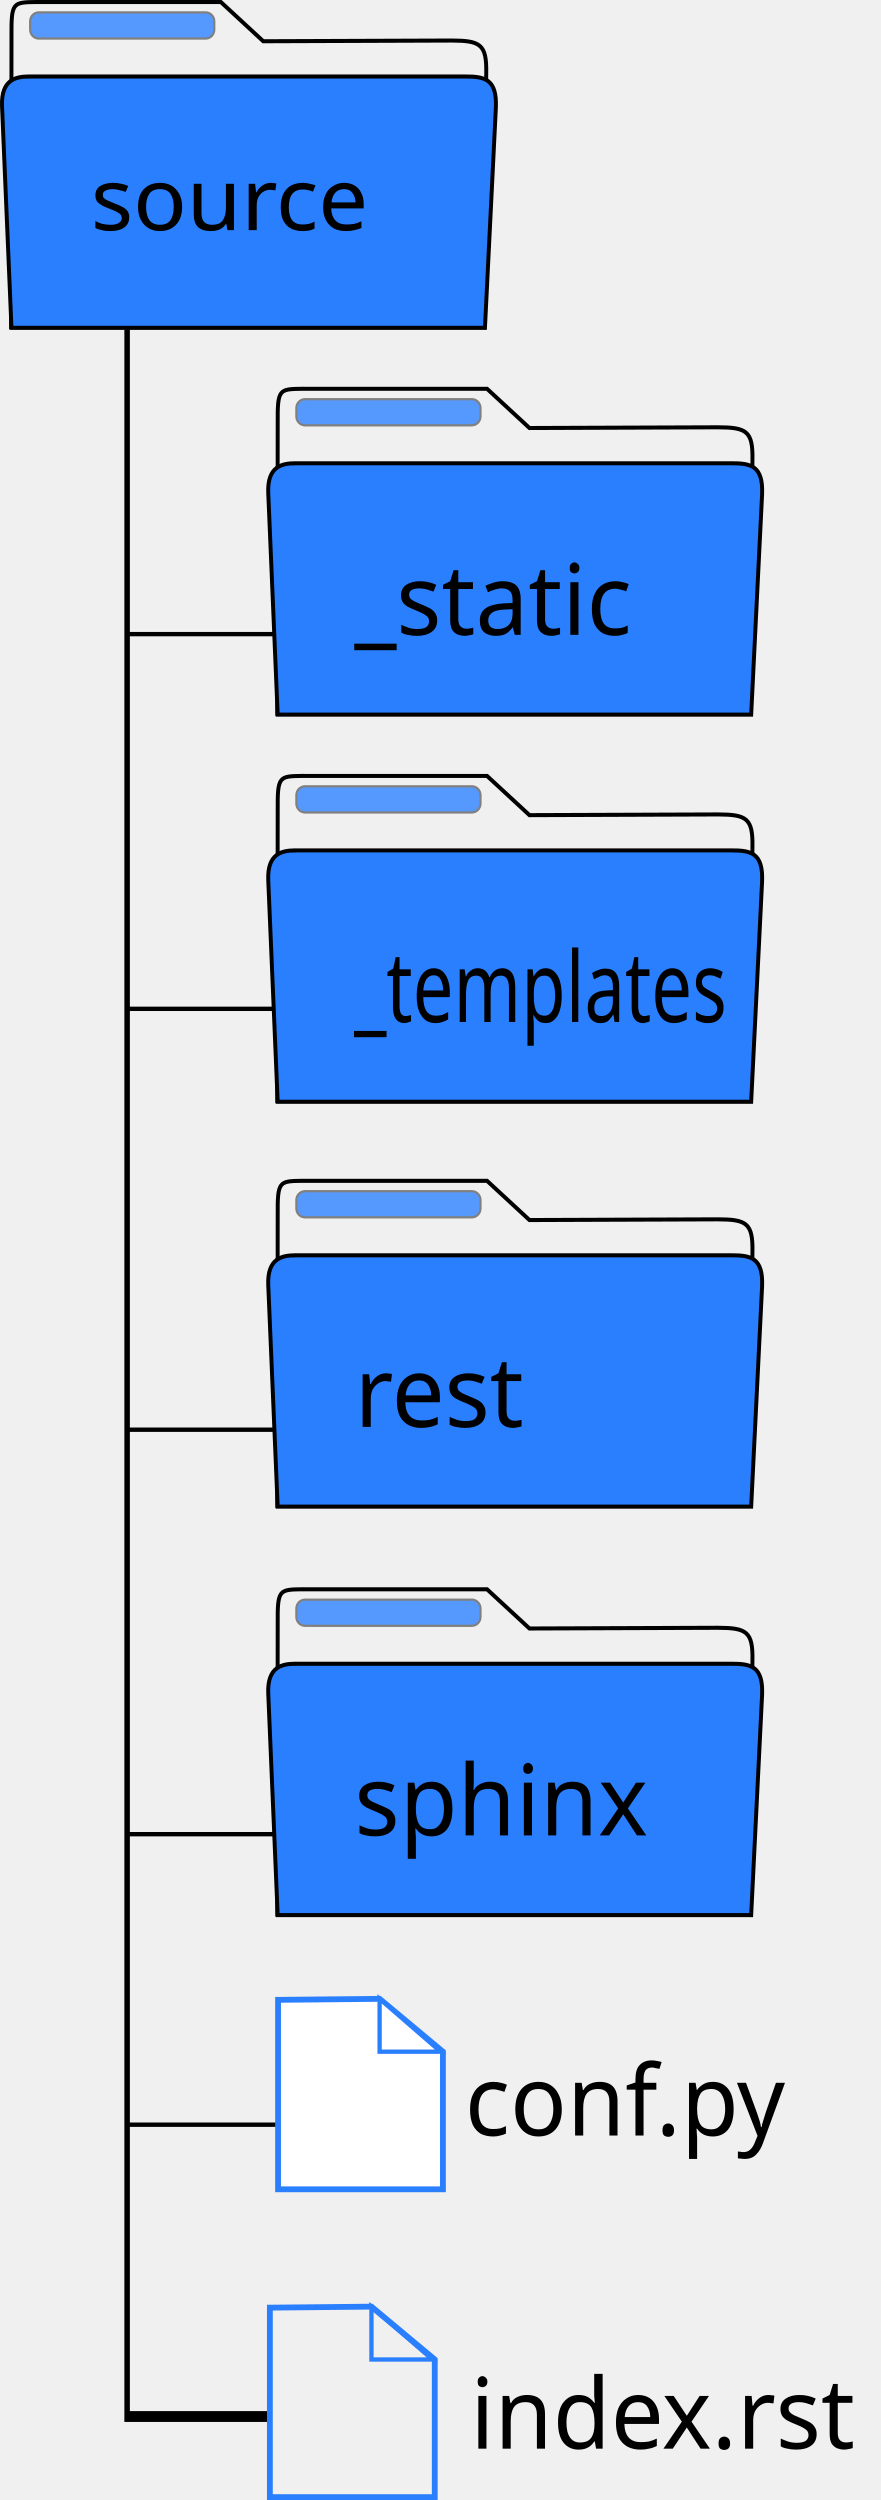
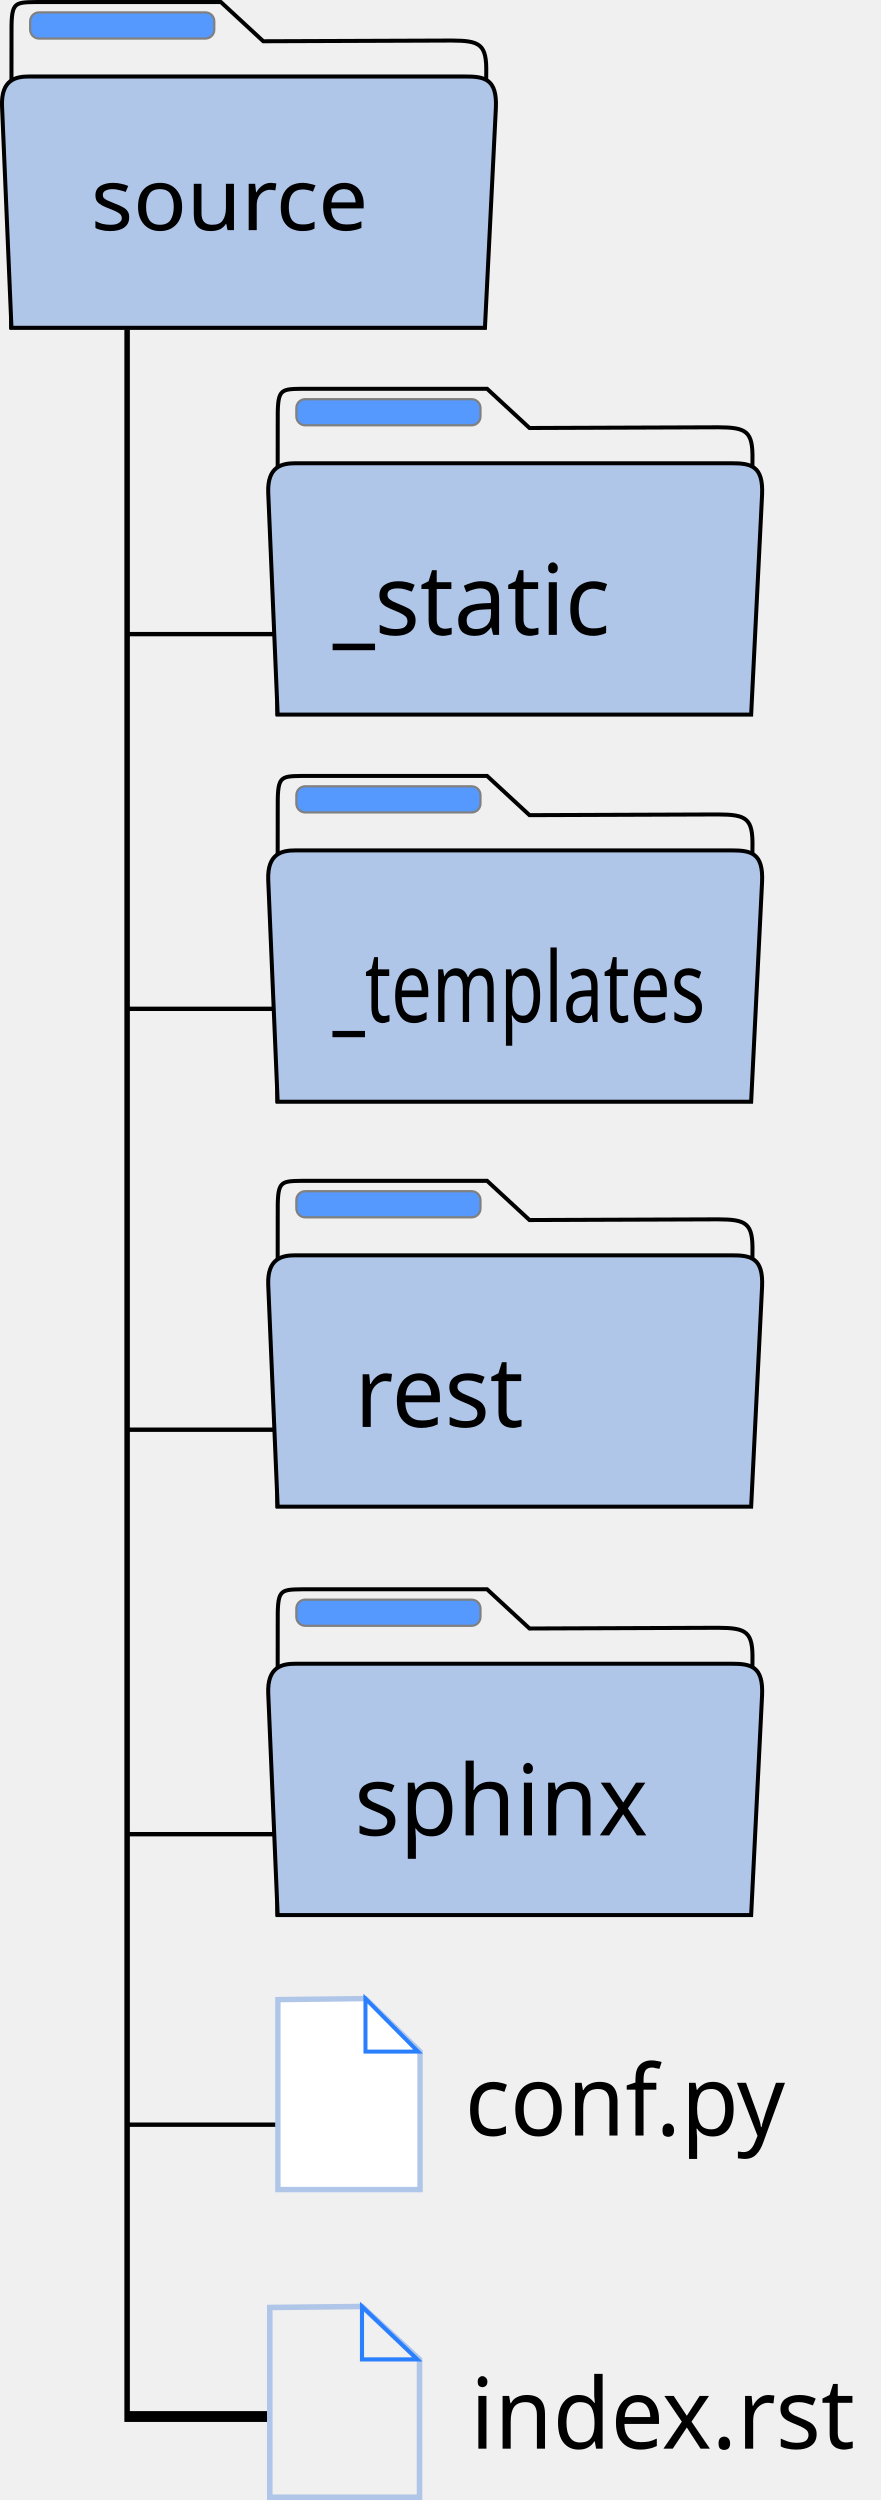
<svg xmlns="http://www.w3.org/2000/svg" width="43.195mm" height="122.651mm" viewBox="0 0 43.195 122.651" version="1.1" id="svg8">
  <defs id="defs2">
    </defs>
  <g id="layer1" transform="translate(-104.6125,-6.889151)">
-     <g id="g1806">
+     <g id="g995">
      <path transform="matrix(0.4610064,0,0,0.4610064,56.38545,62.58883)" style="fill:none;fill-rule:evenodd;stroke:#000000;stroke-width:0.465;stroke-linecap:butt;stroke-linejoin:miter;stroke-miterlimit:4;stroke-dasharray:none;stroke-opacity:1" d="m 118.118,74.372 h 16.442" id="path988" />
      <path id="path2107" d="m 118.118,74.372 h 16.442" style="fill:none;fill-rule:evenodd;stroke:#000000;stroke-width:0.465;stroke-linecap:butt;stroke-linejoin:miter;stroke-miterlimit:4;stroke-dasharray:none;stroke-opacity:1" transform="matrix(0.4610064,0,0,0.4610064,56.38545,42.74508)" />
      <path transform="matrix(0.4610064,0,0,0.4610064,56.38545,3.713208)" id="path2099" d="m 118.118,74.372 h 16.442" style="fill:none;fill-rule:evenodd;stroke:#000000;stroke-width:0.465;stroke-linecap:butt;stroke-linejoin:miter;stroke-miterlimit:4;stroke-dasharray:none;stroke-opacity:1" />
      <path transform="matrix(0.4610064,0,0,0.4610064,56.38545,22.09652)" style="fill:none;fill-rule:evenodd;stroke:#000000;stroke-width:0.465;stroke-linecap:butt;stroke-linejoin:miter;stroke-miterlimit:4;stroke-dasharray:none;stroke-opacity:1" d="m 118.118,74.372 h 16.442" id="path2103" />
-       <g transform="matrix(1.110378,0,0,1.135595,-12.80383,-3.726421)" id="g2039">
-         <path id="path2025" d="m 107.337,9.436 h 8.165 l 1.874,1.694 8.329,-0.031 c 1.262,0.004 1.546,0.165 1.523,1.399 l -0.12,10.982 h -20.872 l 0.016,-12.555 c -0.009,-1.47 0.05,-1.477 1.085,-1.49 z" style="fill:none;fill-rule:evenodd;stroke:#000000;stroke-width:0.175;stroke-linecap:butt;stroke-linejoin:miter;stroke-miterlimit:4;stroke-dasharray:none;stroke-opacity:1" />
-         <path id="path2027" d="m 107.036,12.653 h 19.257 c 0.875,-0.003 1.419,0.111 1.36,1.36 l -0.482,9.499 h -20.92 l -0.417,-9.581 c -0.044,-1.143 0.603,-1.278 1.202,-1.277 z" style="fill:#2a7fff;fill-rule:evenodd;stroke:#000000;stroke-width:0.175;stroke-linecap:butt;stroke-linejoin:miter;stroke-miterlimit:4;stroke-dasharray:none;stroke-opacity:1" />
-         <rect ry="0.383" y="9.884" x="107.077" height="1.129" width="8.135" id="rect2029" style="opacity:1;fill:#5599ff;fill-opacity:1;stroke:#808080;stroke-width:0.098;stroke-miterlimit:4;stroke-dasharray:none;stroke-dashoffset:0;stroke-opacity:1" />
-       </g>
+       <path style="fill:none;fill-rule:evenodd;stroke:#000000;stroke-width:0.197;stroke-linecap:butt;stroke-linejoin:miter;stroke-miterlimit:4;stroke-dasharray:none;stroke-opacity:1" d="m 106.381,6.989 h 9.067 l 2.081,1.924 9.248,-0.035 c 1.401,0.005 1.716,0.187 1.691,1.589 l -0.133,12.471 H 105.159 l 0.018,-14.257 c -0.01,-1.67 0.055,-1.677 1.204,-1.692 z" id="path2025" />
+       <path style="fill:#afc6e9;fill-rule:evenodd;stroke:#000000;stroke-width:0.197;stroke-linecap:butt;stroke-linejoin:miter;stroke-miterlimit:4;stroke-dasharray:none;stroke-opacity:1" d="m 106.047,10.642 h 21.383 c 0.972,-0.003 1.575,0.126 1.51,1.544 l -0.536,10.787 H 105.175 L 104.712,12.093 c -0.049,-1.298 0.67,-1.451 1.335,-1.451 z" id="path2027" />
+       <rect style="opacity:1;fill:#5599ff;fill-opacity:1;stroke:#808080;stroke-width:0.11;stroke-miterlimit:4;stroke-dasharray:none;stroke-dashoffset:0;stroke-opacity:1" id="rect2029" width="9.033" height="1.282" x="106.092" y="7.498" ry="0.435" />
      <text transform="scale(1.009866,0.9902308)" xml:space="preserve" style="font-style:normal;font-variant:normal;font-weight:normal;font-stretch:normal;font-size:4.291px;line-height:125%;font-family:sans-serif;-inkscape-font-specification:'sans-serif, Normal';font-variant-ligatures:normal;font-variant-caps:normal;font-variant-numeric:normal;font-feature-settings:normal;text-align:start;letter-spacing:0px;word-spacing:0px;writing-mode:lr-tb;text-anchor:start;fill:#000000;fill-opacity:1;stroke:none;stroke-width:0.402px;stroke-linecap:butt;stroke-linejoin:miter;stroke-opacity:1" x="108.006" y="18.359" id="text1632">
        <tspan id="tspan2053" x="108.006" y="18.359" style="stroke-width:0.402px">source</tspan>
      </text>
-       <g id="g2051" transform="matrix(1.110378,0,0,1.135595,0.2567414,15.24837)">
-         <path style="fill:none;fill-rule:evenodd;stroke:#000000;stroke-width:0.175;stroke-linecap:butt;stroke-linejoin:miter;stroke-miterlimit:4;stroke-dasharray:none;stroke-opacity:1" d="m 107.337,9.436 h 8.165 l 1.874,1.694 8.329,-0.031 c 1.262,0.004 1.546,0.165 1.523,1.399 l -0.12,10.982 h -20.872 l 0.016,-12.555 c -0.009,-1.47 0.05,-1.477 1.085,-1.49 z" id="path2045" />
-         <path style="fill:#2a7fff;fill-rule:evenodd;stroke:#000000;stroke-width:0.175;stroke-linecap:butt;stroke-linejoin:miter;stroke-miterlimit:4;stroke-dasharray:none;stroke-opacity:1" d="m 107.036,12.653 h 19.257 c 0.875,-0.003 1.419,0.111 1.36,1.36 l -0.482,9.499 h -20.92 l -0.417,-9.581 c -0.044,-1.143 0.603,-1.278 1.202,-1.277 z" id="path2047" />
-         <rect style="opacity:1;fill:#5599ff;fill-opacity:1;stroke:#808080;stroke-width:0.098;stroke-miterlimit:4;stroke-dasharray:none;stroke-dashoffset:0;stroke-opacity:1" id="rect2049" width="8.135" height="1.129" x="107.077" y="9.884" ry="0.383" />
-       </g>
-       <text transform="scale(0.9792019,1.02124)" id="text1640" y="37.246" x="124.597" style="font-style:normal;font-variant:normal;font-weight:normal;font-stretch:normal;font-size:4.718px;line-height:125%;font-family:sans-serif;-inkscape-font-specification:'sans-serif, Normal';font-variant-ligatures:normal;font-variant-caps:normal;font-variant-numeric:normal;font-feature-settings:normal;text-align:start;letter-spacing:0px;word-spacing:0px;writing-mode:lr-tb;text-anchor:start;fill:#000000;fill-opacity:1;stroke:none;stroke-width:0.442px;stroke-linecap:butt;stroke-linejoin:miter;stroke-opacity:1" xml:space="preserve">
-         <tspan style="stroke-width:0.442px" y="37.246" x="124.597" id="tspan1638">_static</tspan>
+       <path id="path2045" d="m 119.442,25.963 h 9.067 l 2.081,1.924 9.248,-0.035 c 1.401,0.005 1.716,0.187 1.691,1.589 l -0.133,12.471 h -23.176 l 0.018,-14.257 c -0.01,-1.67 0.055,-1.677 1.204,-1.692 z" style="fill:none;fill-rule:evenodd;stroke:#000000;stroke-width:0.197;stroke-linecap:butt;stroke-linejoin:miter;stroke-miterlimit:4;stroke-dasharray:none;stroke-opacity:1" />
+       <path id="path2047" d="m 119.107,29.617 h 21.383 c 0.972,-0.003 1.575,0.126 1.51,1.544 l -0.536,10.787 h -23.229 l -0.463,-10.88 c -0.049,-1.298 0.67,-1.451 1.335,-1.451 z" style="fill:#afc6e9;fill-rule:evenodd;stroke:#000000;stroke-width:0.197;stroke-linecap:butt;stroke-linejoin:miter;stroke-miterlimit:4;stroke-dasharray:none;stroke-opacity:1" />
+       <rect ry="0.435" y="26.473" x="119.152" height="1.282" width="9.033" id="rect2049" style="opacity:1;fill:#5599ff;fill-opacity:1;stroke:#808080;stroke-width:0.11;stroke-miterlimit:4;stroke-dasharray:none;stroke-dashoffset:0;stroke-opacity:1" />
+       <text transform="scale(0.9792019,1.02124)" id="text1640" y="37.246" x="123.516" style="font-style:normal;font-variant:normal;font-weight:normal;font-stretch:normal;font-size:4.718px;line-height:125%;font-family:sans-serif;-inkscape-font-specification:'sans-serif, Normal';font-variant-ligatures:normal;font-variant-caps:normal;font-variant-numeric:normal;font-feature-settings:normal;text-align:start;letter-spacing:0px;word-spacing:0px;writing-mode:lr-tb;text-anchor:start;fill:#000000;fill-opacity:1;stroke:none;stroke-width:0.442px;stroke-linecap:butt;stroke-linejoin:miter;stroke-opacity:1" xml:space="preserve">
+         <tspan style="stroke-width:0.442px" y="37.246" x="123.516" id="tspan1638">_static</tspan>
      </text>
-       <g transform="matrix(1.110378,0,0,1.135595,0.2567414,34.24156)" id="g2061">
-         <path id="path2055" d="m 107.337,9.436 h 8.165 l 1.874,1.694 8.329,-0.031 c 1.262,0.004 1.546,0.165 1.523,1.399 l -0.12,10.982 h -20.872 l 0.016,-12.555 c -0.009,-1.47 0.05,-1.477 1.085,-1.49 z" style="fill:none;fill-rule:evenodd;stroke:#000000;stroke-width:0.175;stroke-linecap:butt;stroke-linejoin:miter;stroke-miterlimit:4;stroke-dasharray:none;stroke-opacity:1" />
-         <path id="path2057" d="m 107.036,12.653 h 19.257 c 0.875,-0.003 1.419,0.111 1.36,1.36 l -0.482,9.499 h -20.92 l -0.417,-9.581 c -0.044,-1.143 0.603,-1.278 1.202,-1.277 z" style="fill:#2a7fff;fill-rule:evenodd;stroke:#000000;stroke-width:0.175;stroke-linecap:butt;stroke-linejoin:miter;stroke-miterlimit:4;stroke-dasharray:none;stroke-opacity:1" />
-         <rect ry="0.383" y="9.884" x="107.077" height="1.129" width="8.135" id="rect2059" style="opacity:1;fill:#5599ff;fill-opacity:1;stroke:#808080;stroke-width:0.098;stroke-miterlimit:4;stroke-dasharray:none;stroke-dashoffset:0;stroke-opacity:1" />
-       </g>
-       <text xml:space="preserve" style="font-style:normal;font-variant:normal;font-weight:normal;font-stretch:normal;font-size:4.138px;line-height:125%;font-family:sans-serif;-inkscape-font-specification:'sans-serif, Normal';font-variant-ligatures:normal;font-variant-caps:normal;font-variant-numeric:normal;font-feature-settings:normal;text-align:start;letter-spacing:0px;word-spacing:0px;writing-mode:lr-tb;text-anchor:start;fill:#000000;fill-opacity:1;stroke:none;stroke-width:0.388px;stroke-linecap:butt;stroke-linejoin:miter;stroke-opacity:1" x="142.041" y="48.982" id="text2065" transform="scale(0.8588705,1.16432)">
-         <tspan id="tspan2063" x="142.041" y="48.982" style="stroke-width:0.388px">_templates</tspan>
+       <path style="fill:none;fill-rule:evenodd;stroke:#000000;stroke-width:0.197;stroke-linecap:butt;stroke-linejoin:miter;stroke-miterlimit:4;stroke-dasharray:none;stroke-opacity:1" d="m 119.442,44.957 h 9.067 l 2.081,1.924 9.248,-0.035 c 1.401,0.005 1.716,0.187 1.691,1.589 l -0.133,12.471 h -23.176 l 0.018,-14.257 c -0.01,-1.67 0.055,-1.677 1.204,-1.692 z" id="path2055" />
+       <path style="fill:#afc6e9;fill-rule:evenodd;stroke:#000000;stroke-width:0.197;stroke-linecap:butt;stroke-linejoin:miter;stroke-miterlimit:4;stroke-dasharray:none;stroke-opacity:1" d="m 119.107,48.61 h 21.383 c 0.972,-0.003 1.575,0.126 1.51,1.544 l -0.536,10.787 h -23.229 l -0.463,-10.88 c -0.049,-1.298 0.67,-1.451 1.335,-1.451 z" id="path2057" />
+       <rect style="opacity:1;fill:#5599ff;fill-opacity:1;stroke:#808080;stroke-width:0.11;stroke-miterlimit:4;stroke-dasharray:none;stroke-dashoffset:0;stroke-opacity:1" id="rect2059" width="9.033" height="1.282" x="119.152" y="45.466" ry="0.435" />
+       <text xml:space="preserve" style="font-style:normal;font-variant:normal;font-weight:normal;font-stretch:normal;font-size:4.138px;line-height:125%;font-family:sans-serif;-inkscape-font-specification:'sans-serif, Normal';font-variant-ligatures:normal;font-variant-caps:normal;font-variant-numeric:normal;font-feature-settings:normal;text-align:start;letter-spacing:0px;word-spacing:0px;writing-mode:lr-tb;text-anchor:start;fill:#000000;fill-opacity:1;stroke:none;stroke-width:0.388px;stroke-linecap:butt;stroke-linejoin:miter;stroke-opacity:1" x="140.809" y="48.982" id="text2065" transform="scale(0.8588705,1.16432)">
+         <tspan id="tspan2063" x="140.809" y="48.982" style="stroke-width:0.388px">_templates</tspan>
      </text>
-       <g id="g2073" transform="matrix(1.110378,0,0,1.135595,0.2567414,54.106)">
-         <path style="fill:none;fill-rule:evenodd;stroke:#000000;stroke-width:0.175;stroke-linecap:butt;stroke-linejoin:miter;stroke-miterlimit:4;stroke-dasharray:none;stroke-opacity:1" d="m 107.337,9.436 h 8.165 l 1.874,1.694 8.329,-0.031 c 1.262,0.004 1.546,0.165 1.523,1.399 l -0.12,10.982 h -20.872 l 0.016,-12.555 c -0.009,-1.47 0.05,-1.477 1.085,-1.49 z" id="path2067" />
-         <path style="fill:#2a7fff;fill-rule:evenodd;stroke:#000000;stroke-width:0.175;stroke-linecap:butt;stroke-linejoin:miter;stroke-miterlimit:4;stroke-dasharray:none;stroke-opacity:1" d="m 107.036,12.653 h 19.257 c 0.875,-0.003 1.419,0.111 1.36,1.36 l -0.482,9.499 h -20.92 l -0.417,-9.581 c -0.044,-1.143 0.603,-1.278 1.202,-1.277 z" id="path2069" />
-         <rect style="opacity:1;fill:#5599ff;fill-opacity:1;stroke:#808080;stroke-width:0.098;stroke-miterlimit:4;stroke-dasharray:none;stroke-dashoffset:0;stroke-opacity:1" id="rect2071" width="8.135" height="1.129" x="107.077" y="9.884" ry="0.383" />
-       </g>
+       <path id="path2067" d="m 119.442,64.821 h 9.067 l 2.081,1.924 9.248,-0.035 c 1.401,0.005 1.716,0.187 1.691,1.589 l -0.133,12.471 h -23.176 l 0.018,-14.257 c -0.01,-1.67 0.055,-1.677 1.204,-1.692 z" style="fill:none;fill-rule:evenodd;stroke:#000000;stroke-width:0.197;stroke-linecap:butt;stroke-linejoin:miter;stroke-miterlimit:4;stroke-dasharray:none;stroke-opacity:1" />
+       <path id="path2069" d="m 119.107,68.475 h 21.383 c 0.972,-0.003 1.575,0.126 1.51,1.544 l -0.536,10.787 h -23.229 l -0.463,-10.88 c -0.049,-1.298 0.67,-1.451 1.335,-1.451 z" style="fill:#afc6e9;fill-rule:evenodd;stroke:#000000;stroke-width:0.197;stroke-linecap:butt;stroke-linejoin:miter;stroke-miterlimit:4;stroke-dasharray:none;stroke-opacity:1" />
+       <rect ry="0.435" y="65.33" x="119.152" height="1.282" width="9.033" id="rect2071" style="opacity:1;fill:#5599ff;fill-opacity:1;stroke:#808080;stroke-width:0.11;stroke-miterlimit:4;stroke-dasharray:none;stroke-dashoffset:0;stroke-opacity:1" />
      <text transform="scale(0.9792019,1.02124)" id="text2077" y="75.296" x="124.597" style="font-style:normal;font-variant:normal;font-weight:normal;font-stretch:normal;font-size:4.718px;line-height:125%;font-family:sans-serif;-inkscape-font-specification:'sans-serif, Normal';font-variant-ligatures:normal;font-variant-caps:normal;font-variant-numeric:normal;font-feature-settings:normal;text-align:start;letter-spacing:0px;word-spacing:0px;writing-mode:lr-tb;text-anchor:start;fill:#000000;fill-opacity:1;stroke:none;stroke-width:0.442px;stroke-linecap:butt;stroke-linejoin:miter;stroke-opacity:1" xml:space="preserve">
        <tspan style="stroke-width:0.442px" y="75.296" x="124.597" id="tspan2075">rest</tspan>
      </text>
-       <g transform="matrix(1.110378,0,0,1.135595,0.2567414,74.14468)" id="g2085">
-         <path id="path2079" d="m 107.337,9.436 h 8.165 l 1.874,1.694 8.329,-0.031 c 1.262,0.004 1.546,0.165 1.523,1.399 l -0.12,10.982 h -20.872 l 0.016,-12.555 c -0.009,-1.47 0.05,-1.477 1.085,-1.49 z" style="fill:none;fill-rule:evenodd;stroke:#000000;stroke-width:0.175;stroke-linecap:butt;stroke-linejoin:miter;stroke-miterlimit:4;stroke-dasharray:none;stroke-opacity:1" />
-         <path id="path2081" d="m 107.036,12.653 h 19.257 c 0.875,-0.003 1.419,0.111 1.36,1.36 l -0.482,9.499 h -20.92 l -0.417,-9.581 c -0.044,-1.143 0.603,-1.278 1.202,-1.277 z" style="fill:#2a7fff;fill-rule:evenodd;stroke:#000000;stroke-width:0.175;stroke-linecap:butt;stroke-linejoin:miter;stroke-miterlimit:4;stroke-dasharray:none;stroke-opacity:1" />
-         <rect ry="0.383" y="9.884" x="107.077" height="1.129" width="8.135" id="rect2083" style="opacity:1;fill:#5599ff;fill-opacity:1;stroke:#808080;stroke-width:0.098;stroke-miterlimit:4;stroke-dasharray:none;stroke-dashoffset:0;stroke-opacity:1" />
-       </g>
+       <path style="fill:none;fill-rule:evenodd;stroke:#000000;stroke-width:0.197;stroke-linecap:butt;stroke-linejoin:miter;stroke-miterlimit:4;stroke-dasharray:none;stroke-opacity:1" d="m 119.442,84.86 h 9.067 l 2.081,1.924 9.248,-0.035 c 1.401,0.005 1.716,0.187 1.691,1.589 l -0.133,12.471 h -23.176 l 0.018,-14.257 c -0.01,-1.67 0.055,-1.677 1.204,-1.692 z" id="path2079" />
+       <path style="fill:#afc6e9;fill-rule:evenodd;stroke:#000000;stroke-width:0.197;stroke-linecap:butt;stroke-linejoin:miter;stroke-miterlimit:4;stroke-dasharray:none;stroke-opacity:1" d="m 119.107,88.513 h 21.383 c 0.972,-0.003 1.575,0.126 1.51,1.544 l -0.536,10.787 h -23.229 l -0.463,-10.88 c -0.049,-1.298 0.67,-1.451 1.335,-1.451 z" id="path2081" />
+       <rect style="opacity:1;fill:#5599ff;fill-opacity:1;stroke:#808080;stroke-width:0.11;stroke-miterlimit:4;stroke-dasharray:none;stroke-dashoffset:0;stroke-opacity:1" id="rect2083" width="9.033" height="1.282" x="119.152" y="85.369" ry="0.435" />
      <text xml:space="preserve" style="font-style:normal;font-variant:normal;font-weight:normal;font-stretch:normal;font-size:4.718px;line-height:125%;font-family:sans-serif;-inkscape-font-specification:'sans-serif, Normal';font-variant-ligatures:normal;font-variant-caps:normal;font-variant-numeric:normal;font-feature-settings:normal;text-align:start;letter-spacing:0px;word-spacing:0px;writing-mode:lr-tb;text-anchor:start;fill:#000000;fill-opacity:1;stroke:none;stroke-width:0.442px;stroke-linecap:butt;stroke-linejoin:miter;stroke-opacity:1" x="124.597" y="94.918" id="text2089" transform="scale(0.9792019,1.02124)">
        <tspan id="tspan2087" x="124.597" y="94.918" style="stroke-width:0.442px">sphinx</tspan>
      </text>
      <path transform="matrix(0.6179626,0,0,1.219449,90.53396,-24.93763)" id="path2095" d="M 32.874,39.352 V 123.32 H 44.207" style="fill:none;fill-rule:evenodd;stroke:#000000;stroke-width:0.436;stroke-linecap:butt;stroke-linejoin:miter;stroke-miterlimit:4;stroke-dasharray:none;stroke-opacity:1" />
      <path id="path2107-8" d="m 118.118,74.372 h 16.442" style="fill:none;fill-rule:evenodd;stroke:#000000;stroke-width:0.465;stroke-linecap:butt;stroke-linejoin:miter;stroke-miterlimit:4;stroke-dasharray:none;stroke-opacity:1" transform="matrix(0.4610064,0,0,0.4610064,56.44837,76.84136)" />
      <text transform="scale(0.9792019,1.02124)" id="text2077-7" y="109.337" x="130.12" style="font-style:normal;font-variant:normal;font-weight:normal;font-stretch:normal;font-size:4.718px;line-height:125%;font-family:sans-serif;-inkscape-font-specification:'sans-serif, Normal';font-variant-ligatures:normal;font-variant-caps:normal;font-variant-numeric:normal;font-feature-settings:normal;text-align:start;letter-spacing:0px;word-spacing:0px;writing-mode:lr-tb;text-anchor:start;fill:#000000;fill-opacity:1;stroke:none;stroke-width:0.442px;stroke-linecap:butt;stroke-linejoin:miter;stroke-opacity:1" xml:space="preserve">
        <tspan style="stroke-width:0.442px" y="109.337" x="130.12" id="tspan2075-8">conf.py</tspan>
      </text>
      <text xml:space="preserve" style="font-style:normal;font-variant:normal;font-weight:normal;font-stretch:normal;font-size:4.718px;line-height:125%;font-family:sans-serif;-inkscape-font-specification:'sans-serif, Normal';font-variant-ligatures:normal;font-variant-caps:normal;font-variant-numeric:normal;font-feature-settings:normal;text-align:start;letter-spacing:0px;word-spacing:0px;writing-mode:lr-tb;text-anchor:start;fill:#000000;fill-opacity:1;stroke:none;stroke-width:0.442px;stroke-linecap:butt;stroke-linejoin:miter;stroke-opacity:1" x="130.393" y="124.379" id="text2089-1" transform="scale(0.9792019,1.02124)">
        <tspan id="tspan2087-4" x="130.393" y="124.379" style="stroke-width:0.442px">index.rst</tspan>
      </text>
-       <g transform="matrix(0.732087,0,0,0.732087,59.07303,100.7943)" id="g918">
-         <path style="fill:none;fill-rule:evenodd;stroke:#2a7fff;stroke-width:0.39;stroke-linecap:butt;stroke-linejoin:miter;stroke-miterlimit:4;stroke-dasharray:none;stroke-opacity:1" d="M 80.291,26.375 V 39.07 H 91.34 V 29.85 L 87.097,26.308 Z" id="path912" />
-         <path style="fill:none;fill-rule:evenodd;stroke:#2a7fff;stroke-width:0.29px;stroke-linecap:butt;stroke-linejoin:miter;stroke-opacity:1" d="m 87.097,26.308 v 3.541 h 4.084 z" id="path914" />
-       </g>
-       <g style="fill:#ffffff" id="g924" transform="matrix(0.732087,0,0,0.732087,59.47393,85.69359)">
-         <path id="path920" d="M 80.291,26.375 V 39.07 H 91.34 V 29.85 L 87.097,26.308 Z" style="fill:#ffffff;fill-rule:evenodd;stroke:#2a7fff;stroke-width:0.39;stroke-linecap:butt;stroke-linejoin:miter;stroke-miterlimit:4;stroke-dasharray:none;stroke-opacity:1" />
-         <path id="path922" d="m 87.097,26.308 v 3.541 h 4.084 z" style="fill:#ffffff;fill-rule:evenodd;stroke:#2a7fff;stroke-width:0.29px;stroke-linecap:butt;stroke-linejoin:miter;stroke-opacity:1" />
-       </g>
+       <path id="path912" d="m 117.848,120.095 v 9.31 h 7.346 v -6.762 l -2.821,-2.597 z" style="fill:none;fill-rule:evenodd;stroke:#afc6e9;stroke-width:0.272;stroke-linecap:butt;stroke-linejoin:miter;stroke-miterlimit:4;stroke-dasharray:none;stroke-opacity:1" />
+       <path id="path914" d="m 122.372,120.046 v 2.597 h 2.715 z" style="fill:none;fill-rule:evenodd;stroke:#2a7fff;stroke-width:0.202px;stroke-linecap:butt;stroke-linejoin:miter;stroke-opacity:1" />
+       <path style="fill:#ffffff;fill-rule:evenodd;stroke:#afc6e9;stroke-width:0.265;stroke-linecap:butt;stroke-linejoin:miter;stroke-miterlimit:4;stroke-dasharray:none;stroke-opacity:1" d="m 118.246,104.991 v 9.318 h 6.975 v -6.768 l -2.679,-2.599 z" id="path920" />
+       <path style="fill:#ffffff;fill-rule:evenodd;stroke:#2a7fff;stroke-width:0.197px;stroke-linecap:butt;stroke-linejoin:miter;stroke-opacity:1" d="m 122.542,104.942 v 2.599 h 2.578 z" id="path922" />
    </g>
  </g>
</svg>
